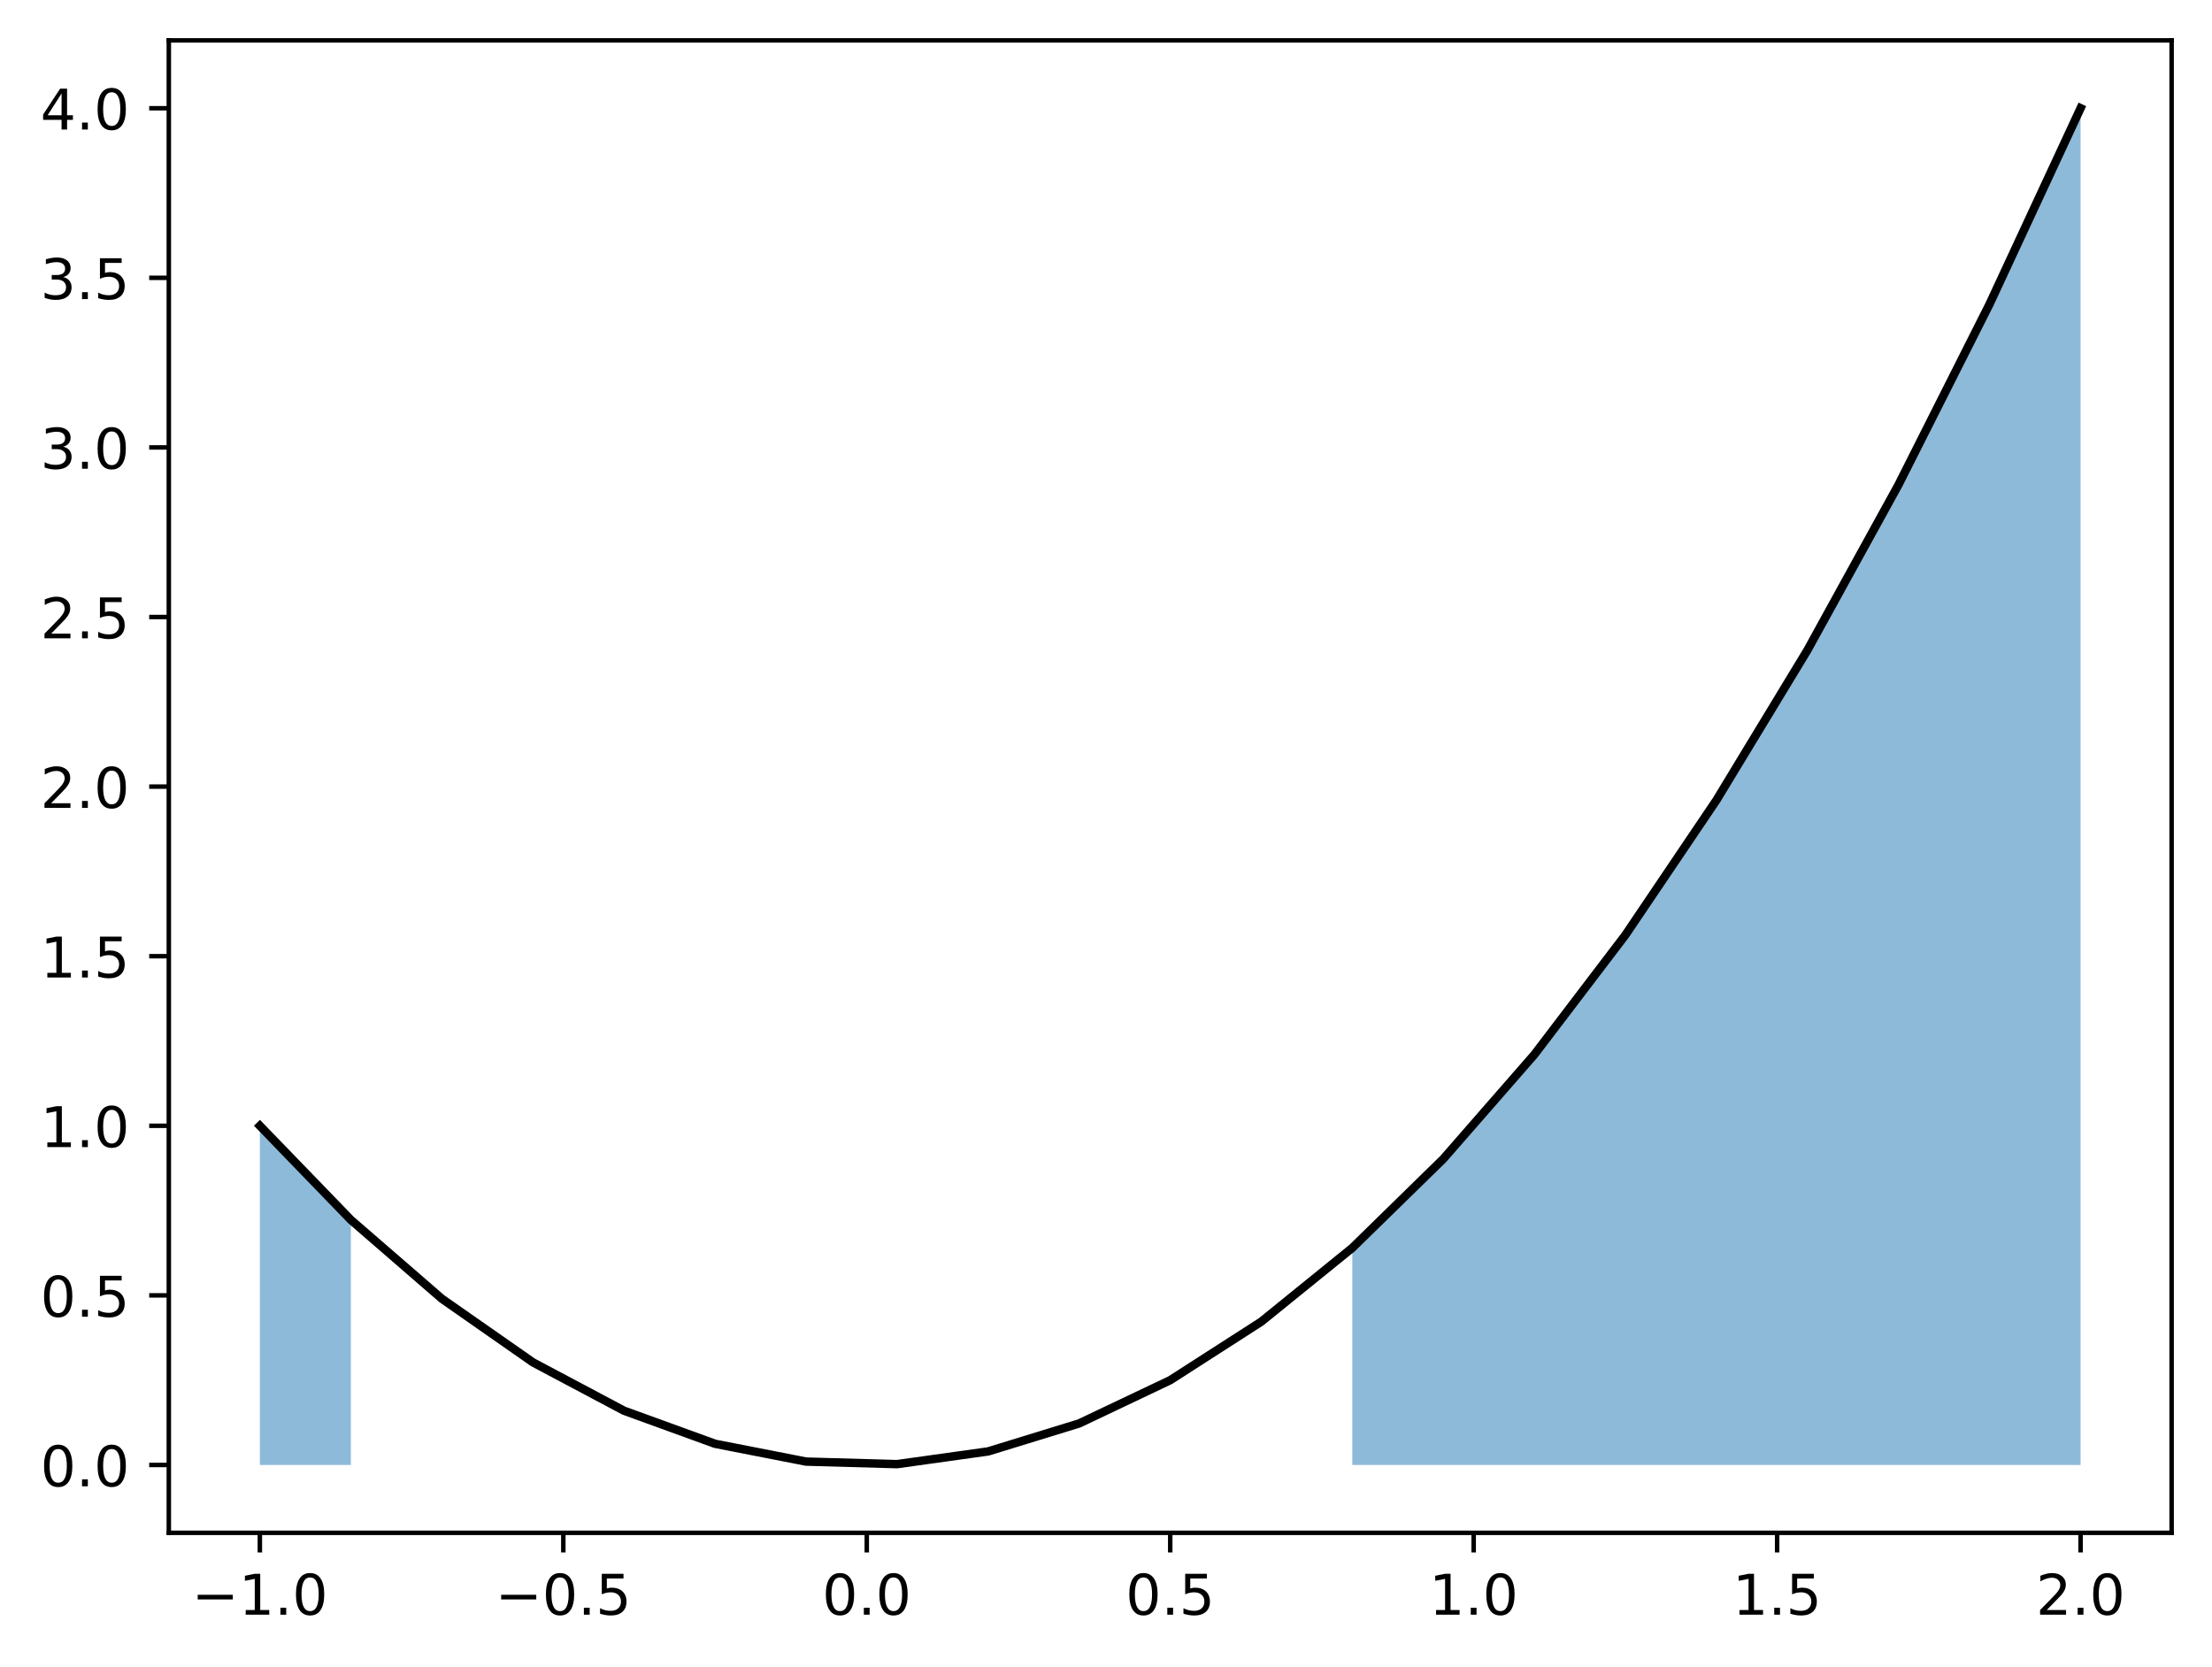
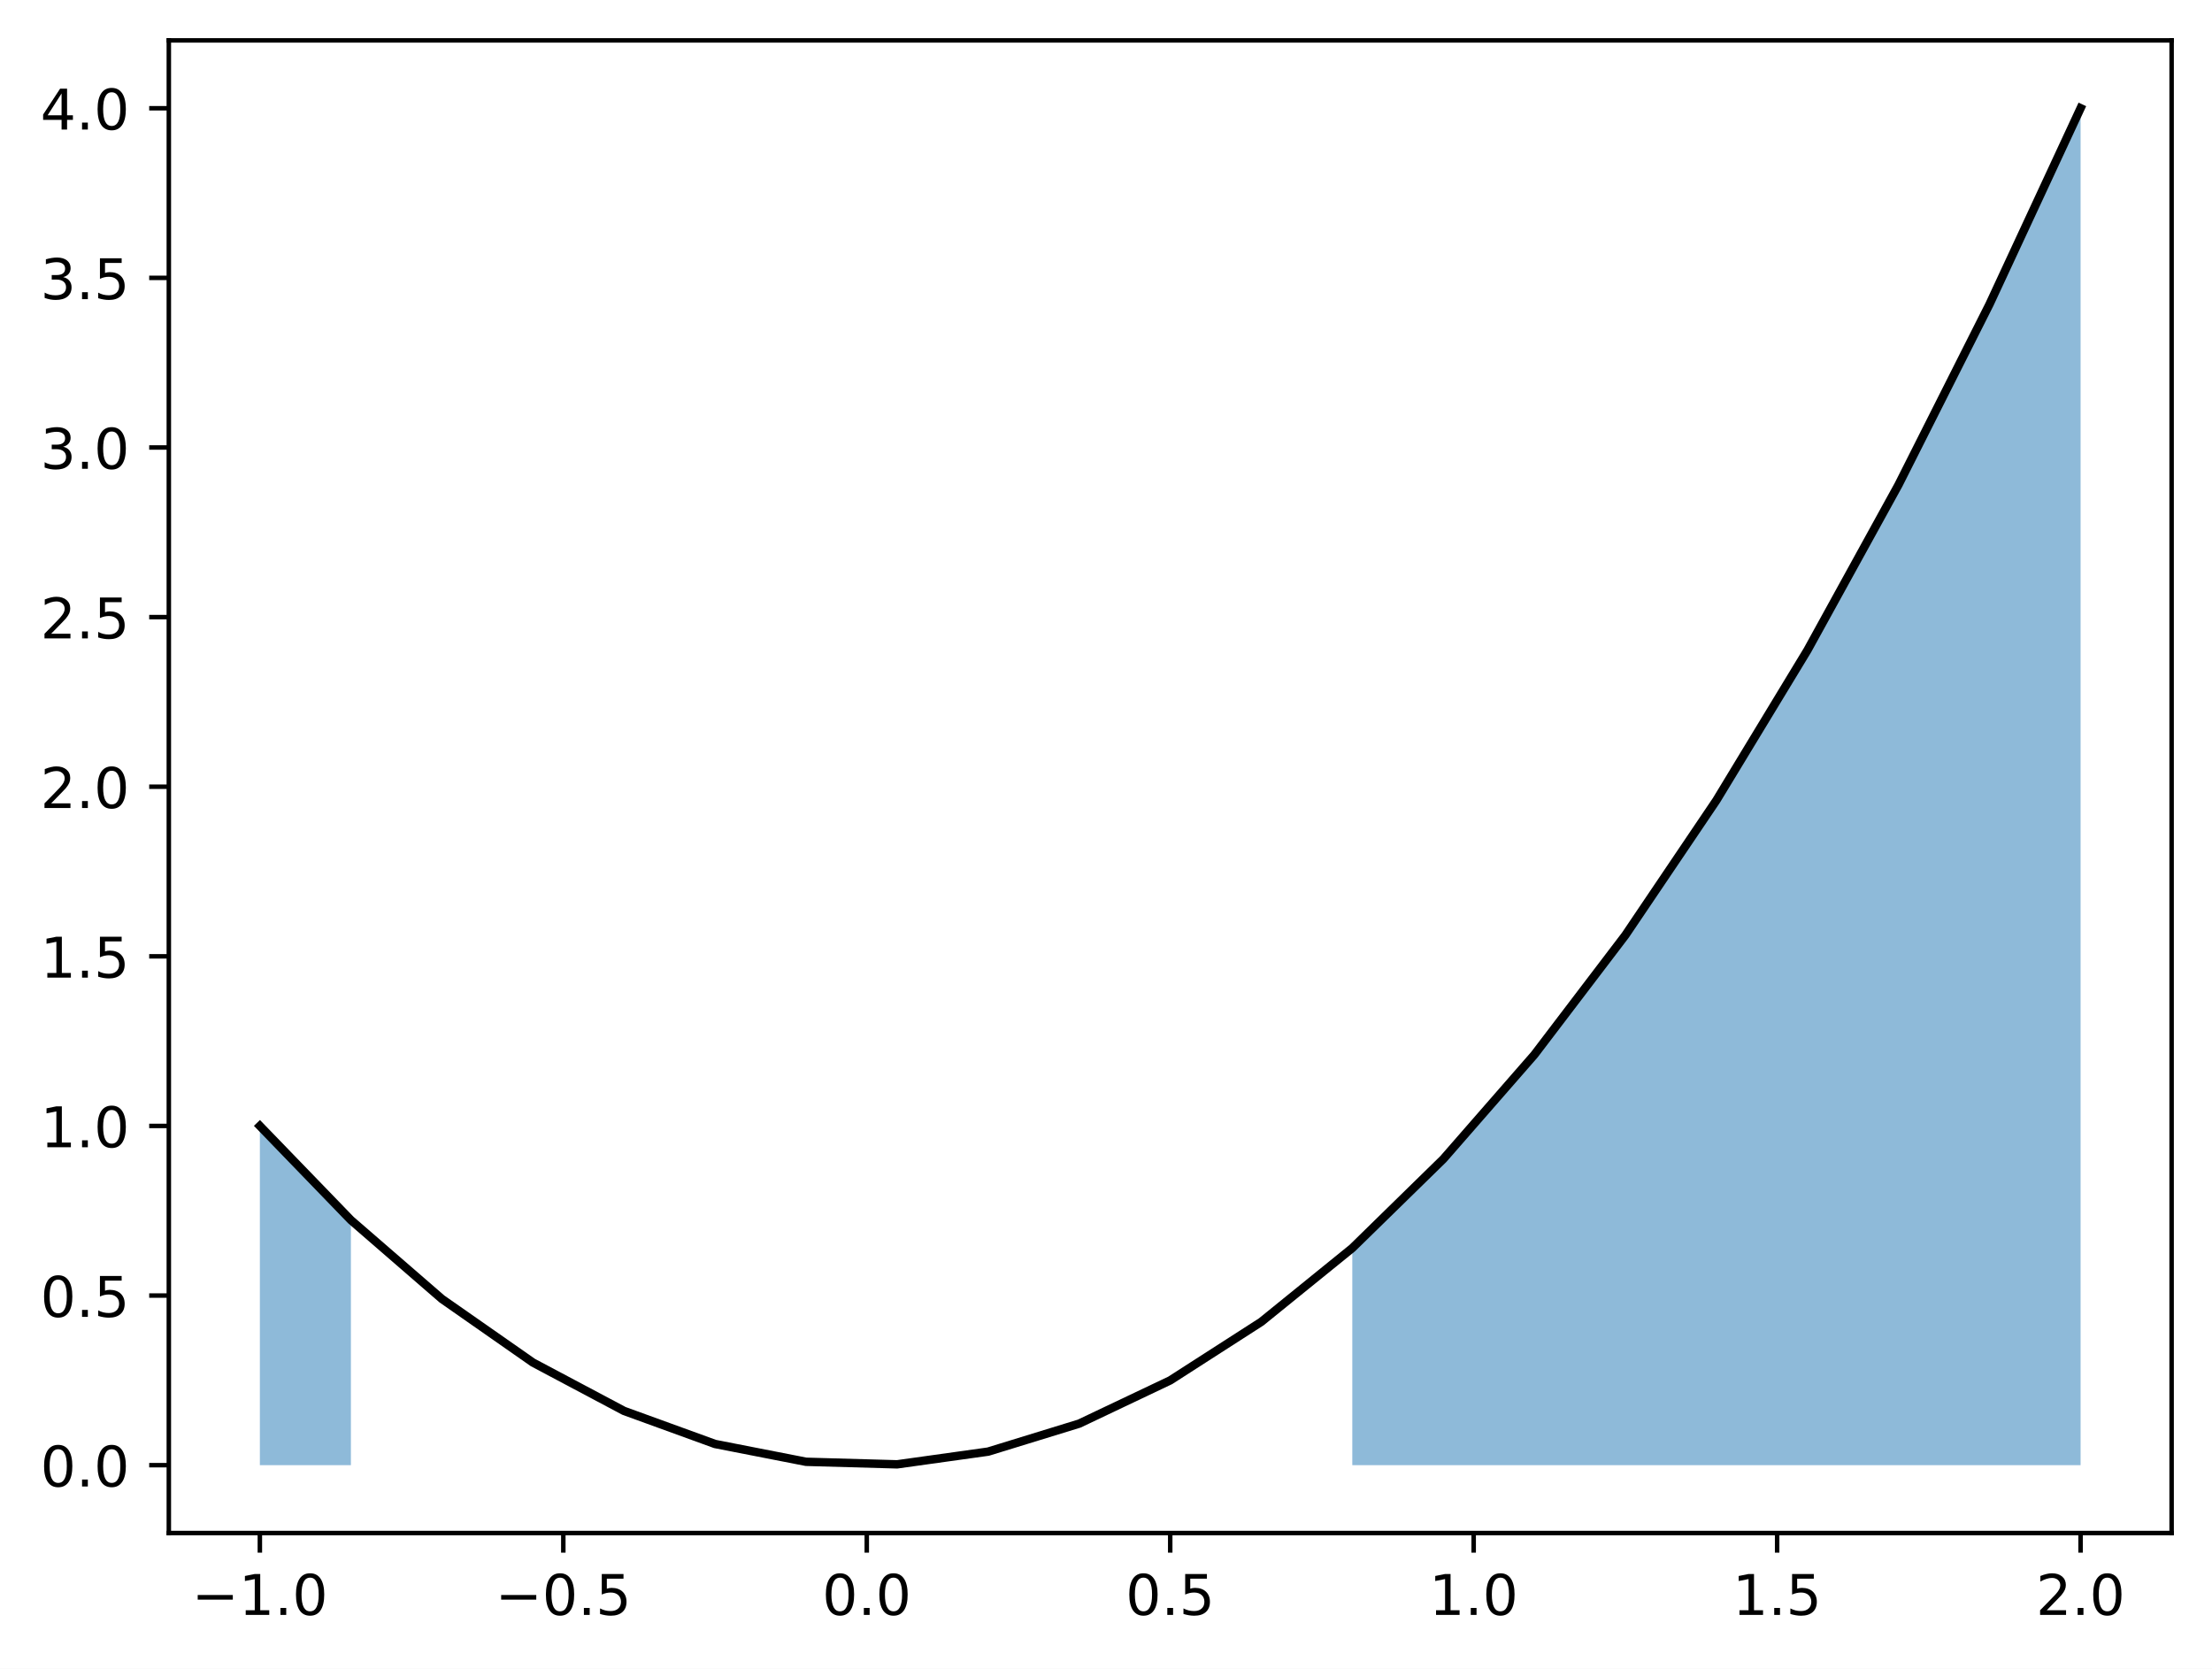
- <svg xmlns="http://www.w3.org/2000/svg" xmlns:xlink="http://www.w3.org/1999/xlink" width="394.423pt" height="297.19pt" viewBox="0 0 394.423 297.19" version="1.1">
+ <svg xmlns="http://www.w3.org/2000/svg" xmlns:xlink="http://www.w3.org/1999/xlink" width="394.423pt" height="297.512pt" viewBox="0 0 394.423 297.512" version="1.1">
  <defs>
    <style type="text/css">*{stroke-linejoin: round; stroke-linecap: butt}</style>
  </defs>
  <g id="figure_1">
    <g id="patch_1">
-       <path d="M 0 297.19  L 394.423 297.19  L 394.423 0  L 0 0  z " style="fill: #ffffff" />
+       <path d="M 0 297.512  L 394.423 297.512  L 394.423 0  L 0 0  z " style="fill: #ffffff" />
    </g>
    <g id="axes_1">
      <g id="patch_2">
        <path d="M 30.103 273.312  L 387.223 273.312  L 387.223 7.2  L 30.103 7.2  z " style="fill: #ffffff" />
      </g>
-       <g id="PolyCollection_1">
-         <path d="M 46.336 261.216  L 46.336 200.736  L 62.569 217.519  L 62.569 261.216  L 62.569 261.216  L 46.336 261.216  z " clip-path="url(#p70477cd033)" style="fill: #1f77b4; fill-opacity: 0.5" />
-         <path d="M 241.129 261.216  L 241.129 222.509  L 257.361 206.633  L 273.594 188.035  L 289.827 166.716  L 306.059 142.675  L 322.292 115.913  L 338.525 86.429  L 354.758 54.223  L 370.99 19.296  L 370.99 261.216  L 370.99 261.216  L 354.758 261.216  L 338.525 261.216  L 322.292 261.216  L 306.059 261.216  L 289.827 261.216  L 273.594 261.216  L 257.361 261.216  L 241.129 261.216  z " clip-path="url(#p70477cd033)" style="fill: #1f77b4; fill-opacity: 0.5" />
+       <g id="FillBetweenPolyCollection_1">
+         <path d="M 46.336 261.216  L 46.336 200.736  L 62.569 217.519  L 62.569 261.216  L 62.569 261.216  L 46.336 261.216  z " clip-path="url(#pb32518cd72)" style="fill: #1f77b4; fill-opacity: 0.5" />
+         <path d="M 241.129 261.216  L 241.129 222.509  L 257.361 206.633  L 273.594 188.035  L 289.827 166.716  L 306.059 142.675  L 322.292 115.913  L 338.525 86.429  L 354.758 54.223  L 370.99 19.296  L 370.99 261.216  L 370.99 261.216  L 354.758 261.216  L 338.525 261.216  L 322.292 261.216  L 306.059 261.216  L 289.827 261.216  L 273.594 261.216  L 257.361 261.216  L 241.129 261.216  z " clip-path="url(#pb32518cd72)" style="fill: #1f77b4; fill-opacity: 0.5" />
      </g>
      <g id="matplotlib.axis_1">
        <g id="xtick_1">
          <g id="line2d_1">
            <defs>
-               <path id="m2022d3e9b6" d="M 0 0  L 0 3.5  " style="stroke: #000000; stroke-width: 0.8" />
+               <path id="mad08b52070" d="M 0 0  L 0 3.5  " style="stroke: #000000; stroke-width: 0.8" />
            </defs>
            <g>
-               <use xlink:href="#m2022d3e9b6" x="46.336" y="273.312" style="stroke: #000000; stroke-width: 0.8" />
+               <use xlink:href="#mad08b52070" x="46.336" y="273.312" style="stroke: #000000; stroke-width: 0.8" />
            </g>
          </g>
          <g id="text_1">
-             <g transform="translate(34.19445 287.9104) scale(0.1 -0.1)">
-               <defs>
-                 <path id="DejaVuSans-2212" d="M 678 2272  L 4684 2272  L 4684 1741  L 678 1741  L 678 2272  z " transform="scale(0.015625)" />
-                 <path id="DejaVuSans-31" d="M 794 531  L 1825 531  L 1825 4091  L 703 3866  L 703 4441  L 1819 4666  L 2450 4666  L 2450 531  L 3481 531  L 3481 0  L 794 0  L 794 531  z " transform="scale(0.015625)" />
-                 <path id="DejaVuSans-2e" d="M 684 794  L 1344 794  L 1344 0  L 684 0  L 684 794  z " transform="scale(0.015625)" />
-                 <path id="DejaVuSans-30" d="M 2034 4250  Q 1547 4250 1301 3770  Q 1056 3291 1056 2328  Q 1056 1369 1301 889  Q 1547 409 2034 409  Q 2525 409 2770 889  Q 3016 1369 3016 2328  Q 3016 3291 2770 3770  Q 2525 4250 2034 4250  z M 2034 4750  Q 2819 4750 3233 4129  Q 3647 3509 3647 2328  Q 3647 1150 3233 529  Q 2819 -91 2034 -91  Q 1250 -91 836 529  Q 422 1150 422 2328  Q 422 3509 836 4129  Q 1250 4750 2034 4750  z " transform="scale(0.015625)" />
-               </defs>
-               <use xlink:href="#DejaVuSans-2212" />
-               <use xlink:href="#DejaVuSans-31" x="83.789" />
-               <use xlink:href="#DejaVuSans-2e" x="147.412" />
-               <use xlink:href="#DejaVuSans-30" x="179.199" />
+             <g transform="translate(34.19445 287.9097) scale(0.1 -0.1)">
+               <defs>
+                 <path id="DejaVuSans-c9c" d="M 678 2272  L 4684 2272  L 4684 1741  L 678 1741  L 678 2272  z " transform="scale(0.015625)" />
+                 <path id="DejaVuSans-14" d="M 794 531  L 1825 531  L 1825 4091  L 703 3866  L 703 4441  L 1819 4666  L 2450 4666  L 2450 531  L 3481 531  L 3481 0  L 794 0  L 794 531  z " transform="scale(0.015625)" />
+                 <path id="DejaVuSans-11" d="M 684 794  L 1344 794  L 1344 0  L 684 0  L 684 794  z " transform="scale(0.015625)" />
+                 <path id="DejaVuSans-13" d="M 2034 4250  Q 1547 4250 1301 3770  Q 1056 3291 1056 2328  Q 1056 1369 1301 889  Q 1547 409 2034 409  Q 2525 409 2770 889  Q 3016 1369 3016 2328  Q 3016 3291 2770 3770  Q 2525 4250 2034 4250  z M 2034 4750  Q 2819 4750 3233 4129  Q 3647 3509 3647 2328  Q 3647 1150 3233 529  Q 2819 -91 2034 -91  Q 1250 -91 836 529  Q 422 1150 422 2328  Q 422 3509 836 4129  Q 1250 4750 2034 4750  z " transform="scale(0.015625)" />
+               </defs>
+               <use xlink:href="#DejaVuSans-c9c" />
+               <use xlink:href="#DejaVuSans-14" transform="translate(83.79688 0)" />
+               <use xlink:href="#DejaVuSans-11" transform="translate(147.4219 0)" />
+               <use xlink:href="#DejaVuSans-13" transform="translate(179.2031 0)" />
            </g>
          </g>
        </g>
        <g id="xtick_2">
          <g id="line2d_2">
            <g>
-               <use xlink:href="#m2022d3e9b6" x="100.445" y="273.312" style="stroke: #000000; stroke-width: 0.8" />
+               <use xlink:href="#mad08b52070" x="100.445" y="273.312" style="stroke: #000000; stroke-width: 0.8" />
            </g>
          </g>
          <g id="text_2">
-             <g transform="translate(88.30354 287.9104) scale(0.1 -0.1)">
-               <defs>
-                 <path id="DejaVuSans-35" d="M 691 4666  L 3169 4666  L 3169 4134  L 1269 4134  L 1269 2991  Q 1406 3038 1543 3061  Q 1681 3084 1819 3084  Q 2600 3084 3056 2656  Q 3513 2228 3513 1497  Q 3513 744 3044 326  Q 2575 -91 1722 -91  Q 1428 -91 1123 -41  Q 819 9 494 109  L 494 744  Q 775 591 1075 516  Q 1375 441 1709 441  Q 2250 441 2565 725  Q 2881 1009 2881 1497  Q 2881 1984 2565 2268  Q 2250 2553 1709 2553  Q 1456 2553 1204 2497  Q 953 2441 691 2322  L 691 4666  z " transform="scale(0.015625)" />
-               </defs>
-               <use xlink:href="#DejaVuSans-2212" />
-               <use xlink:href="#DejaVuSans-30" x="83.789" />
-               <use xlink:href="#DejaVuSans-2e" x="147.412" />
-               <use xlink:href="#DejaVuSans-35" x="179.199" />
+             <g transform="translate(88.30354 287.9097) scale(0.1 -0.1)">
+               <defs>
+                 <path id="DejaVuSans-18" d="M 691 4666  L 3169 4666  L 3169 4134  L 1269 4134  L 1269 2991  Q 1406 3038 1543 3061  Q 1681 3084 1819 3084  Q 2600 3084 3056 2656  Q 3513 2228 3513 1497  Q 3513 744 3044 326  Q 2575 -91 1722 -91  Q 1428 -91 1123 -41  Q 819 9 494 109  L 494 744  Q 775 591 1075 516  Q 1375 441 1709 441  Q 2250 441 2565 725  Q 2881 1009 2881 1497  Q 2881 1984 2565 2268  Q 2250 2553 1709 2553  Q 1456 2553 1204 2497  Q 953 2441 691 2322  L 691 4666  z " transform="scale(0.015625)" />
+               </defs>
+               <use xlink:href="#DejaVuSans-c9c" />
+               <use xlink:href="#DejaVuSans-13" transform="translate(83.79688 0)" />
+               <use xlink:href="#DejaVuSans-11" transform="translate(147.4219 0)" />
+               <use xlink:href="#DejaVuSans-18" transform="translate(179.2031 0)" />
            </g>
          </g>
        </g>
        <g id="xtick_3">
          <g id="line2d_3">
            <g>
-               <use xlink:href="#m2022d3e9b6" x="154.554" y="273.312" style="stroke: #000000; stroke-width: 0.8" />
+               <use xlink:href="#mad08b52070" x="154.554" y="273.312" style="stroke: #000000; stroke-width: 0.8" />
            </g>
          </g>
          <g id="text_3">
-             <g transform="translate(146.6025 287.9104) scale(0.1 -0.1)">
-               <use xlink:href="#DejaVuSans-30" />
-               <use xlink:href="#DejaVuSans-2e" x="63.623" />
-               <use xlink:href="#DejaVuSans-30" x="95.41" />
+             <g transform="translate(146.6025 287.9097) scale(0.1 -0.1)">
+               <use xlink:href="#DejaVuSans-13" />
+               <use xlink:href="#DejaVuSans-11" transform="translate(63.625 0)" />
+               <use xlink:href="#DejaVuSans-13" transform="translate(95.40625 0)" />
            </g>
          </g>
        </g>
        <g id="xtick_4">
          <g id="line2d_4">
            <g>
-               <use xlink:href="#m2022d3e9b6" x="208.663" y="273.312" style="stroke: #000000; stroke-width: 0.8" />
+               <use xlink:href="#mad08b52070" x="208.663" y="273.312" style="stroke: #000000; stroke-width: 0.8" />
            </g>
          </g>
          <g id="text_4">
-             <g transform="translate(200.7116 287.9104) scale(0.1 -0.1)">
-               <use xlink:href="#DejaVuSans-30" />
-               <use xlink:href="#DejaVuSans-2e" x="63.623" />
-               <use xlink:href="#DejaVuSans-35" x="95.41" />
+             <g transform="translate(200.7116 287.9097) scale(0.1 -0.1)">
+               <use xlink:href="#DejaVuSans-13" />
+               <use xlink:href="#DejaVuSans-11" transform="translate(63.625 0)" />
+               <use xlink:href="#DejaVuSans-18" transform="translate(95.40625 0)" />
            </g>
          </g>
        </g>
        <g id="xtick_5">
          <g id="line2d_5">
            <g>
-               <use xlink:href="#m2022d3e9b6" x="262.772" y="273.312" style="stroke: #000000; stroke-width: 0.8" />
+               <use xlink:href="#mad08b52070" x="262.772" y="273.312" style="stroke: #000000; stroke-width: 0.8" />
            </g>
          </g>
          <g id="text_5">
-             <g transform="translate(254.8207 287.9104) scale(0.1 -0.1)">
-               <use xlink:href="#DejaVuSans-31" />
-               <use xlink:href="#DejaVuSans-2e" x="63.623" />
-               <use xlink:href="#DejaVuSans-30" x="95.41" />
+             <g transform="translate(254.8207 287.9097) scale(0.1 -0.1)">
+               <use xlink:href="#DejaVuSans-14" />
+               <use xlink:href="#DejaVuSans-11" transform="translate(63.625 0)" />
+               <use xlink:href="#DejaVuSans-13" transform="translate(95.40625 0)" />
            </g>
          </g>
        </g>
        <g id="xtick_6">
          <g id="line2d_6">
            <g>
-               <use xlink:href="#m2022d3e9b6" x="316.881" y="273.312" style="stroke: #000000; stroke-width: 0.8" />
+               <use xlink:href="#mad08b52070" x="316.881" y="273.312" style="stroke: #000000; stroke-width: 0.8" />
            </g>
          </g>
          <g id="text_6">
-             <g transform="translate(308.9297 287.9104) scale(0.1 -0.1)">
-               <use xlink:href="#DejaVuSans-31" />
-               <use xlink:href="#DejaVuSans-2e" x="63.623" />
-               <use xlink:href="#DejaVuSans-35" x="95.41" />
+             <g transform="translate(308.9297 287.9097) scale(0.1 -0.1)">
+               <use xlink:href="#DejaVuSans-14" />
+               <use xlink:href="#DejaVuSans-11" transform="translate(63.625 0)" />
+               <use xlink:href="#DejaVuSans-18" transform="translate(95.40625 0)" />
            </g>
          </g>
        </g>
        <g id="xtick_7">
          <g id="line2d_7">
            <g>
-               <use xlink:href="#m2022d3e9b6" x="370.99" y="273.312" style="stroke: #000000; stroke-width: 0.8" />
+               <use xlink:href="#mad08b52070" x="370.99" y="273.312" style="stroke: #000000; stroke-width: 0.8" />
            </g>
          </g>
          <g id="text_7">
-             <g transform="translate(363.0388 287.9104) scale(0.1 -0.1)">
-               <defs>
-                 <path id="DejaVuSans-32" d="M 1228 531  L 3431 531  L 3431 0  L 469 0  L 469 531  Q 828 903 1448 1529  Q 2069 2156 2228 2338  Q 2531 2678 2651 2914  Q 2772 3150 2772 3378  Q 2772 3750 2511 3984  Q 2250 4219 1831 4219  Q 1534 4219 1204 4116  Q 875 4013 500 3803  L 500 4441  Q 881 4594 1212 4672  Q 1544 4750 1819 4750  Q 2544 4750 2975 4387  Q 3406 4025 3406 3419  Q 3406 3131 3298 2873  Q 3191 2616 2906 2266  Q 2828 2175 2409 1742  Q 1991 1309 1228 531  z " transform="scale(0.015625)" />
-               </defs>
-               <use xlink:href="#DejaVuSans-32" />
-               <use xlink:href="#DejaVuSans-2e" x="63.623" />
-               <use xlink:href="#DejaVuSans-30" x="95.41" />
+             <g transform="translate(363.0388 287.9097) scale(0.1 -0.1)">
+               <defs>
+                 <path id="DejaVuSans-15" d="M 1228 531  L 3431 531  L 3431 0  L 469 0  L 469 531  Q 828 903 1448 1529  Q 2069 2156 2228 2338  Q 2531 2678 2651 2914  Q 2772 3150 2772 3378  Q 2772 3750 2511 3984  Q 2250 4219 1831 4219  Q 1534 4219 1204 4116  Q 875 4013 500 3803  L 500 4441  Q 881 4594 1212 4672  Q 1544 4750 1819 4750  Q 2544 4750 2975 4387  Q 3406 4025 3406 3419  Q 3406 3131 3298 2873  Q 3191 2616 2906 2266  Q 2828 2175 2409 1742  Q 1991 1309 1228 531  z " transform="scale(0.015625)" />
+               </defs>
+               <use xlink:href="#DejaVuSans-15" />
+               <use xlink:href="#DejaVuSans-11" transform="translate(63.625 0)" />
+               <use xlink:href="#DejaVuSans-13" transform="translate(95.40625 0)" />
            </g>
          </g>
        </g>
      </g>
      <g id="matplotlib.axis_2">
        <g id="ytick_1">
          <g id="line2d_8">
            <defs>
-               <path id="m8dd7932742" d="M 0 0  L -3.5 0  " style="stroke: #000000; stroke-width: 0.8" />
+               <path id="mbacca35257" d="M 0 0  L -3.5 0  " style="stroke: #000000; stroke-width: 0.8" />
            </defs>
            <g>
-               <use xlink:href="#m8dd7932742" x="30.103" y="261.216" style="stroke: #000000; stroke-width: 0.8" />
+               <use xlink:href="#mbacca35257" x="30.103" y="261.216" style="stroke: #000000; stroke-width: 0.8" />
            </g>
          </g>
          <g id="text_8">
-             <g transform="translate(7.2 265.0152) scale(0.1 -0.1)">
-               <use xlink:href="#DejaVuSans-30" />
-               <use xlink:href="#DejaVuSans-2e" x="63.623" />
-               <use xlink:href="#DejaVuSans-30" x="95.41" />
+             <g transform="translate(7.2 265.0148) scale(0.1 -0.1)">
+               <use xlink:href="#DejaVuSans-13" />
+               <use xlink:href="#DejaVuSans-11" transform="translate(63.625 0)" />
+               <use xlink:href="#DejaVuSans-13" transform="translate(95.40625 0)" />
            </g>
          </g>
        </g>
        <g id="ytick_2">
          <g id="line2d_9">
            <g>
-               <use xlink:href="#m8dd7932742" x="30.103" y="230.976" style="stroke: #000000; stroke-width: 0.8" />
+               <use xlink:href="#mbacca35257" x="30.103" y="230.976" style="stroke: #000000; stroke-width: 0.8" />
            </g>
          </g>
          <g id="text_9">
-             <g transform="translate(7.2 234.7752) scale(0.1 -0.1)">
-               <use xlink:href="#DejaVuSans-30" />
-               <use xlink:href="#DejaVuSans-2e" x="63.623" />
-               <use xlink:href="#DejaVuSans-35" x="95.41" />
+             <g transform="translate(7.2 234.7748) scale(0.1 -0.1)">
+               <use xlink:href="#DejaVuSans-13" />
+               <use xlink:href="#DejaVuSans-11" transform="translate(63.625 0)" />
+               <use xlink:href="#DejaVuSans-18" transform="translate(95.40625 0)" />
            </g>
          </g>
        </g>
        <g id="ytick_3">
          <g id="line2d_10">
            <g>
-               <use xlink:href="#m8dd7932742" x="30.103" y="200.736" style="stroke: #000000; stroke-width: 0.8" />
+               <use xlink:href="#mbacca35257" x="30.103" y="200.736" style="stroke: #000000; stroke-width: 0.8" />
            </g>
          </g>
          <g id="text_10">
-             <g transform="translate(7.2 204.5352) scale(0.1 -0.1)">
-               <use xlink:href="#DejaVuSans-31" />
-               <use xlink:href="#DejaVuSans-2e" x="63.623" />
-               <use xlink:href="#DejaVuSans-30" x="95.41" />
+             <g transform="translate(7.2 204.5348) scale(0.1 -0.1)">
+               <use xlink:href="#DejaVuSans-14" />
+               <use xlink:href="#DejaVuSans-11" transform="translate(63.625 0)" />
+               <use xlink:href="#DejaVuSans-13" transform="translate(95.40625 0)" />
            </g>
          </g>
        </g>
        <g id="ytick_4">
          <g id="line2d_11">
            <g>
-               <use xlink:href="#m8dd7932742" x="30.103" y="170.496" style="stroke: #000000; stroke-width: 0.8" />
+               <use xlink:href="#mbacca35257" x="30.103" y="170.496" style="stroke: #000000; stroke-width: 0.8" />
            </g>
          </g>
          <g id="text_11">
-             <g transform="translate(7.2 174.2952) scale(0.1 -0.1)">
-               <use xlink:href="#DejaVuSans-31" />
-               <use xlink:href="#DejaVuSans-2e" x="63.623" />
-               <use xlink:href="#DejaVuSans-35" x="95.41" />
+             <g transform="translate(7.2 174.2948) scale(0.1 -0.1)">
+               <use xlink:href="#DejaVuSans-14" />
+               <use xlink:href="#DejaVuSans-11" transform="translate(63.625 0)" />
+               <use xlink:href="#DejaVuSans-18" transform="translate(95.40625 0)" />
            </g>
          </g>
        </g>
        <g id="ytick_5">
          <g id="line2d_12">
            <g>
-               <use xlink:href="#m8dd7932742" x="30.103" y="140.256" style="stroke: #000000; stroke-width: 0.8" />
+               <use xlink:href="#mbacca35257" x="30.103" y="140.256" style="stroke: #000000; stroke-width: 0.8" />
            </g>
          </g>
          <g id="text_12">
-             <g transform="translate(7.2 144.0552) scale(0.1 -0.1)">
-               <use xlink:href="#DejaVuSans-32" />
-               <use xlink:href="#DejaVuSans-2e" x="63.623" />
-               <use xlink:href="#DejaVuSans-30" x="95.41" />
+             <g transform="translate(7.2 144.0548) scale(0.1 -0.1)">
+               <use xlink:href="#DejaVuSans-15" />
+               <use xlink:href="#DejaVuSans-11" transform="translate(63.625 0)" />
+               <use xlink:href="#DejaVuSans-13" transform="translate(95.40625 0)" />
            </g>
          </g>
        </g>
        <g id="ytick_6">
          <g id="line2d_13">
            <g>
-               <use xlink:href="#m8dd7932742" x="30.103" y="110.016" style="stroke: #000000; stroke-width: 0.8" />
+               <use xlink:href="#mbacca35257" x="30.103" y="110.016" style="stroke: #000000; stroke-width: 0.8" />
            </g>
          </g>
          <g id="text_13">
-             <g transform="translate(7.2 113.8152) scale(0.1 -0.1)">
-               <use xlink:href="#DejaVuSans-32" />
-               <use xlink:href="#DejaVuSans-2e" x="63.623" />
-               <use xlink:href="#DejaVuSans-35" x="95.41" />
+             <g transform="translate(7.2 113.8148) scale(0.1 -0.1)">
+               <use xlink:href="#DejaVuSans-15" />
+               <use xlink:href="#DejaVuSans-11" transform="translate(63.625 0)" />
+               <use xlink:href="#DejaVuSans-18" transform="translate(95.40625 0)" />
            </g>
          </g>
        </g>
        <g id="ytick_7">
          <g id="line2d_14">
            <g>
-               <use xlink:href="#m8dd7932742" x="30.103" y="79.776" style="stroke: #000000; stroke-width: 0.8" />
+               <use xlink:href="#mbacca35257" x="30.103" y="79.776" style="stroke: #000000; stroke-width: 0.8" />
            </g>
          </g>
          <g id="text_14">
-             <g transform="translate(7.2 83.57522) scale(0.1 -0.1)">
-               <defs>
-                 <path id="DejaVuSans-33" d="M 2597 2516  Q 3050 2419 3304 2112  Q 3559 1806 3559 1356  Q 3559 666 3084 287  Q 2609 -91 1734 -91  Q 1441 -91 1130 -33  Q 819 25 488 141  L 488 750  Q 750 597 1062 519  Q 1375 441 1716 441  Q 2309 441 2620 675  Q 2931 909 2931 1356  Q 2931 1769 2642 2001  Q 2353 2234 1838 2234  L 1294 2234  L 1294 2753  L 1863 2753  Q 2328 2753 2575 2939  Q 2822 3125 2822 3475  Q 2822 3834 2567 4026  Q 2313 4219 1838 4219  Q 1578 4219 1281 4162  Q 984 4106 628 3988  L 628 4550  Q 988 4650 1302 4700  Q 1616 4750 1894 4750  Q 2613 4750 3031 4423  Q 3450 4097 3450 3541  Q 3450 3153 3228 2886  Q 3006 2619 2597 2516  z " transform="scale(0.015625)" />
-               </defs>
-               <use xlink:href="#DejaVuSans-33" />
-               <use xlink:href="#DejaVuSans-2e" x="63.623" />
-               <use xlink:href="#DejaVuSans-30" x="95.41" />
+             <g transform="translate(7.2 83.57483) scale(0.1 -0.1)">
+               <defs>
+                 <path id="DejaVuSans-16" d="M 2597 2516  Q 3050 2419 3304 2112  Q 3559 1806 3559 1356  Q 3559 666 3084 287  Q 2609 -91 1734 -91  Q 1441 -91 1130 -33  Q 819 25 488 141  L 488 750  Q 750 597 1062 519  Q 1375 441 1716 441  Q 2309 441 2620 675  Q 2931 909 2931 1356  Q 2931 1769 2642 2001  Q 2353 2234 1838 2234  L 1294 2234  L 1294 2753  L 1863 2753  Q 2328 2753 2575 2939  Q 2822 3125 2822 3475  Q 2822 3834 2567 4026  Q 2313 4219 1838 4219  Q 1578 4219 1281 4162  Q 984 4106 628 3988  L 628 4550  Q 988 4650 1302 4700  Q 1616 4750 1894 4750  Q 2613 4750 3031 4423  Q 3450 4097 3450 3541  Q 3450 3153 3228 2886  Q 3006 2619 2597 2516  z " transform="scale(0.015625)" />
+               </defs>
+               <use xlink:href="#DejaVuSans-16" />
+               <use xlink:href="#DejaVuSans-11" transform="translate(63.625 0)" />
+               <use xlink:href="#DejaVuSans-13" transform="translate(95.40625 0)" />
            </g>
          </g>
        </g>
        <g id="ytick_8">
          <g id="line2d_15">
            <g>
-               <use xlink:href="#m8dd7932742" x="30.103" y="49.536" style="stroke: #000000; stroke-width: 0.8" />
+               <use xlink:href="#mbacca35257" x="30.103" y="49.536" style="stroke: #000000; stroke-width: 0.8" />
            </g>
          </g>
          <g id="text_15">
-             <g transform="translate(7.2 53.33522) scale(0.1 -0.1)">
-               <use xlink:href="#DejaVuSans-33" />
-               <use xlink:href="#DejaVuSans-2e" x="63.623" />
-               <use xlink:href="#DejaVuSans-35" x="95.41" />
+             <g transform="translate(7.2 53.33483) scale(0.1 -0.1)">
+               <use xlink:href="#DejaVuSans-16" />
+               <use xlink:href="#DejaVuSans-11" transform="translate(63.625 0)" />
+               <use xlink:href="#DejaVuSans-18" transform="translate(95.40625 0)" />
            </g>
          </g>
        </g>
        <g id="ytick_9">
          <g id="line2d_16">
            <g>
-               <use xlink:href="#m8dd7932742" x="30.103" y="19.296" style="stroke: #000000; stroke-width: 0.8" />
+               <use xlink:href="#mbacca35257" x="30.103" y="19.296" style="stroke: #000000; stroke-width: 0.8" />
            </g>
          </g>
          <g id="text_16">
-             <g transform="translate(7.2 23.09522) scale(0.1 -0.1)">
-               <defs>
-                 <path id="DejaVuSans-34" d="M 2419 4116  L 825 1625  L 2419 1625  L 2419 4116  z M 2253 4666  L 3047 4666  L 3047 1625  L 3713 1625  L 3713 1100  L 3047 1100  L 3047 0  L 2419 0  L 2419 1100  L 313 1100  L 313 1709  L 2253 4666  z " transform="scale(0.015625)" />
-               </defs>
-               <use xlink:href="#DejaVuSans-34" />
-               <use xlink:href="#DejaVuSans-2e" x="63.623" />
-               <use xlink:href="#DejaVuSans-30" x="95.41" />
+             <g transform="translate(7.2 23.09483) scale(0.1 -0.1)">
+               <defs>
+                 <path id="DejaVuSans-17" d="M 2419 4116  L 825 1625  L 2419 1625  L 2419 4116  z M 2253 4666  L 3047 4666  L 3047 1625  L 3713 1625  L 3713 1100  L 3047 1100  L 3047 0  L 2419 0  L 2419 1100  L 313 1100  L 313 1709  L 2253 4666  z " transform="scale(0.015625)" />
+               </defs>
+               <use xlink:href="#DejaVuSans-17" />
+               <use xlink:href="#DejaVuSans-11" transform="translate(63.625 0)" />
+               <use xlink:href="#DejaVuSans-13" transform="translate(95.40625 0)" />
            </g>
          </g>
        </g>
      </g>
      <g id="line2d_17">
-         <path d="M 46.336 200.736  L 62.569 217.519  L 78.801 231.581  L 95.034 242.921  L 111.267 251.539  L 127.499 257.436  L 143.732 260.611  L 159.965 261.065  L 176.198 258.797  L 192.43 253.807  L 208.663 246.096  L 224.896 235.663  L 241.129 222.509  L 257.361 206.633  L 273.594 188.035  L 289.827 166.716  L 306.059 142.675  L 322.292 115.913  L 338.525 86.429  L 354.758 54.223  L 370.99 19.296  " clip-path="url(#p70477cd033)" style="fill: none; stroke: #000000; stroke-width: 1.5; stroke-linecap: square" />
+         <path d="M 46.336 200.736  L 62.569 217.519  L 78.801 231.581  L 95.034 242.921  L 111.267 251.539  L 127.499 257.436  L 143.732 260.611  L 159.965 261.065  L 176.198 258.797  L 192.43 253.807  L 208.663 246.096  L 224.896 235.663  L 241.129 222.509  L 257.361 206.633  L 273.594 188.035  L 289.827 166.716  L 306.059 142.675  L 322.292 115.913  L 338.525 86.429  L 354.758 54.223  L 370.99 19.296  " clip-path="url(#pb32518cd72)" style="fill: none; stroke: #000000; stroke-width: 1.5; stroke-linecap: square" />
      </g>
      <g id="patch_3">
        <path d="M 30.103 273.312  L 30.103 7.2  " style="fill: none; stroke: #000000; stroke-width: 0.8; stroke-linejoin: miter; stroke-linecap: square" />
      </g>
      <g id="patch_4">
        <path d="M 387.223 273.312  L 387.223 7.2  " style="fill: none; stroke: #000000; stroke-width: 0.8; stroke-linejoin: miter; stroke-linecap: square" />
      </g>
      <g id="patch_5">
        <path d="M 30.103 273.312  L 387.223 273.312  " style="fill: none; stroke: #000000; stroke-width: 0.8; stroke-linejoin: miter; stroke-linecap: square" />
      </g>
      <g id="patch_6">
        <path d="M 30.103 7.2  L 387.223 7.2  " style="fill: none; stroke: #000000; stroke-width: 0.8; stroke-linejoin: miter; stroke-linecap: square" />
      </g>
    </g>
  </g>
  <defs>
-     <clipPath id="p70477cd033">
+     <clipPath id="pb32518cd72">
      <rect x="30.103" y="7.2" width="357.12" height="266.112" />
    </clipPath>
  </defs>
</svg>
